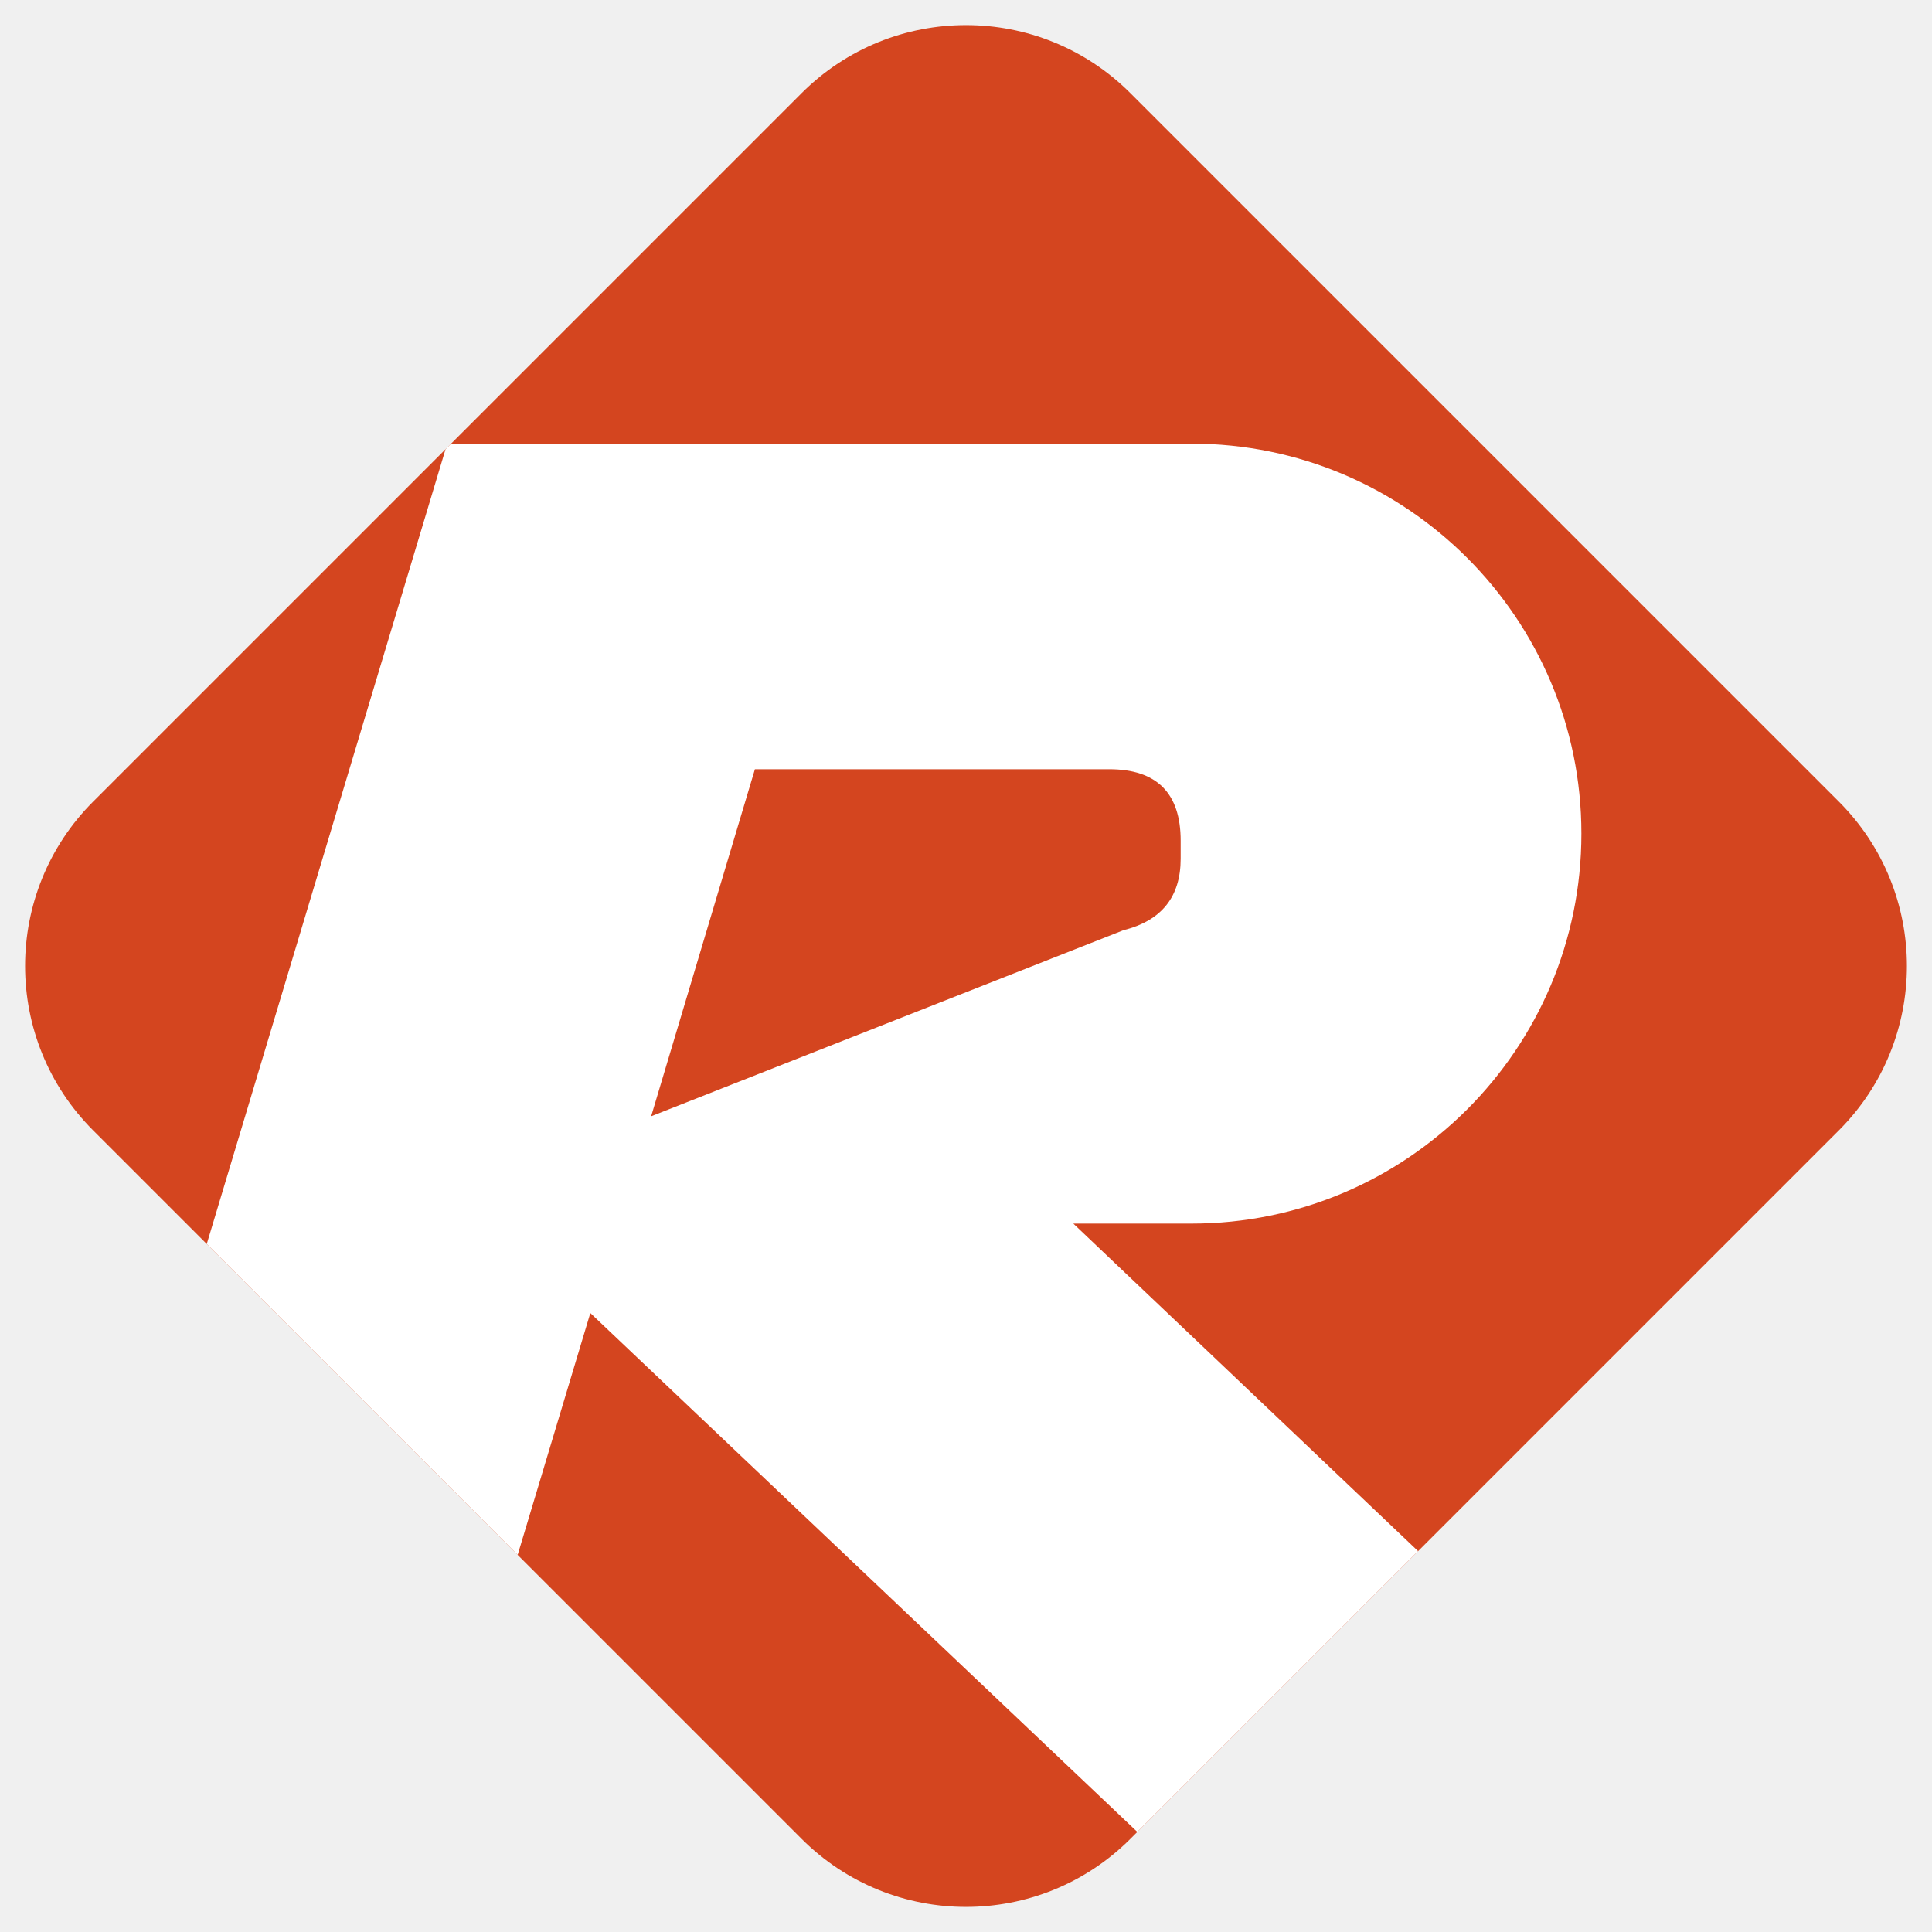
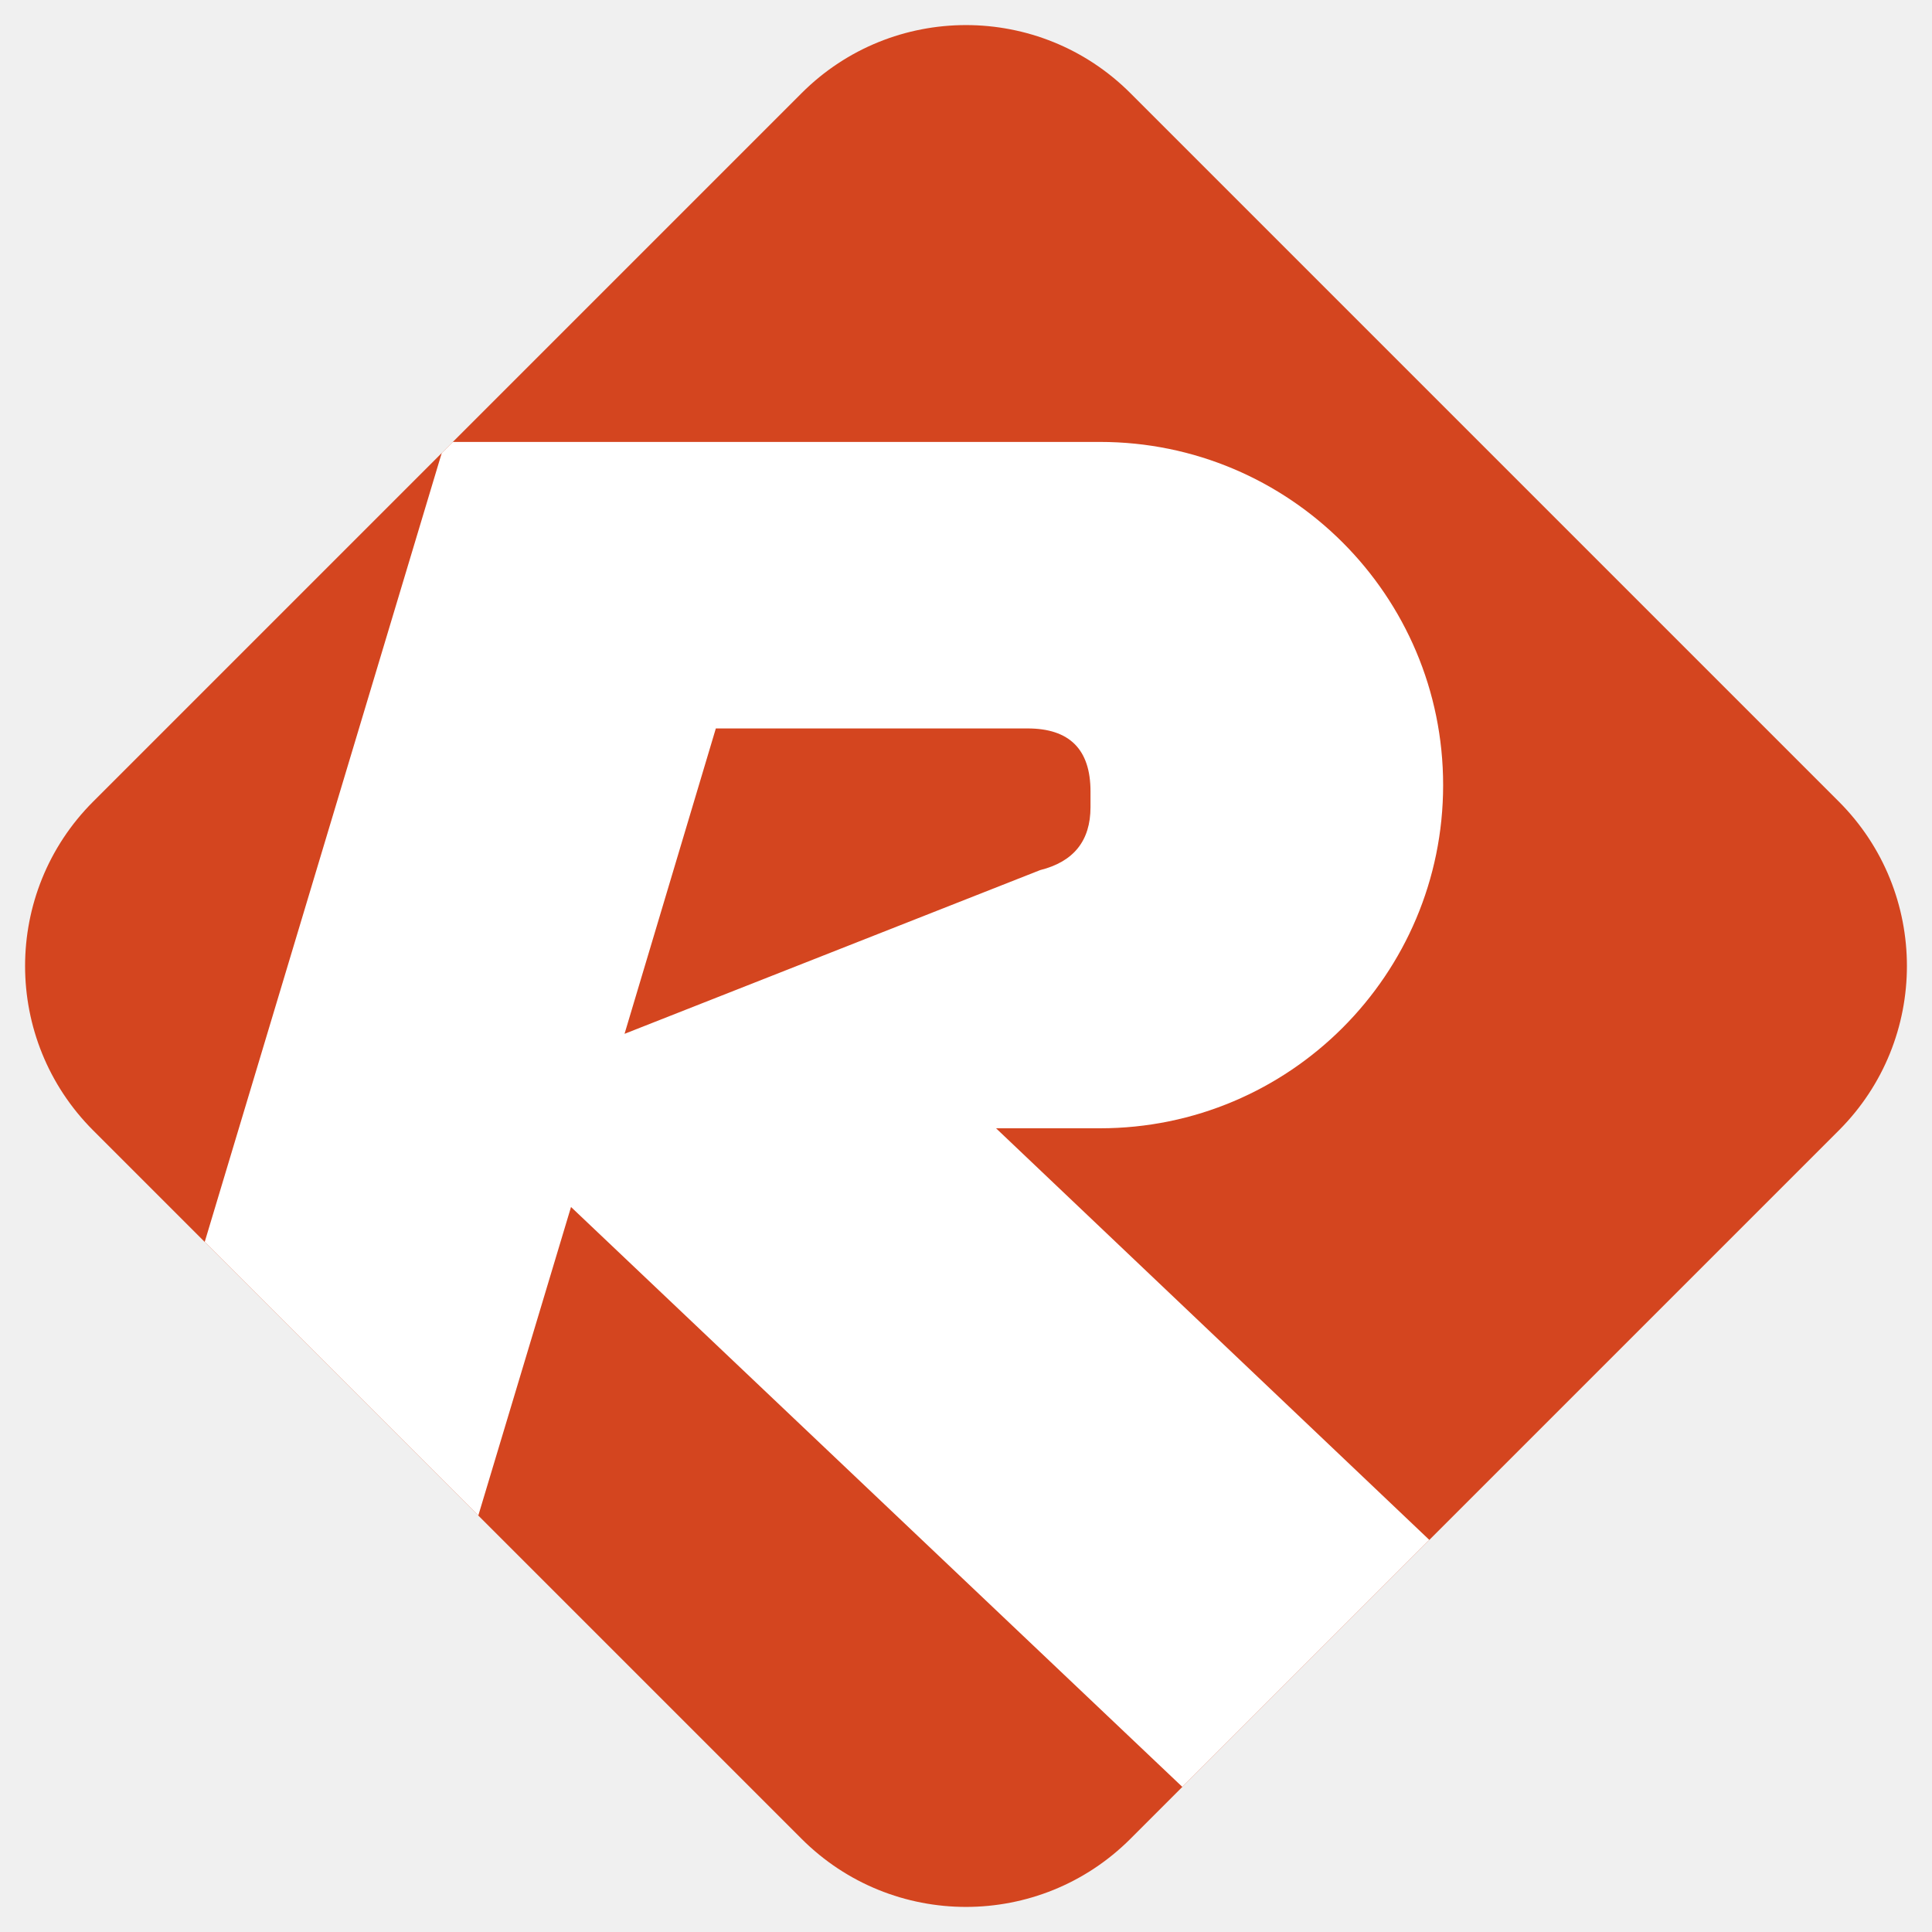
<svg xmlns="http://www.w3.org/2000/svg" viewBox="30 30 540 540" role="img" aria-label="Ray Construction and Demolition logo">
  <defs>
    <clipPath id="diamond">
      <rect x="95" y="95" width="410" height="410" rx="65" transform="rotate(45 300 300)" />
    </clipPath>
  </defs>
  <g clip-path="url(#diamond)">
    <rect x="0" y="0" width="600" height="600" fill="#d4451f" />
-     <path fill="#ffffff" fill-rule="evenodd" d="M155 154 H363 A109 109 0 0 1 363 372 H330 L570 600 H409 L195 397 L134 600 H21 Z              M241 245 H340 Q360 245 360 265 V270 Q360 286 344 290 L212 342 Z" />
+     <path transform="translate(282 282) scale(0.88) translate(-300 -300)" fill="#ffffff" fill-rule="evenodd" d="M155 154 H363 A109 109 0 0 1 363 372 H330 L570 600 H409 L195 397 L134 600 H21 Z              M241 245 H340 Q360 245 360 265 V270 Q360 286 344 290 L212 342 Z" />
  </g>
</svg>
